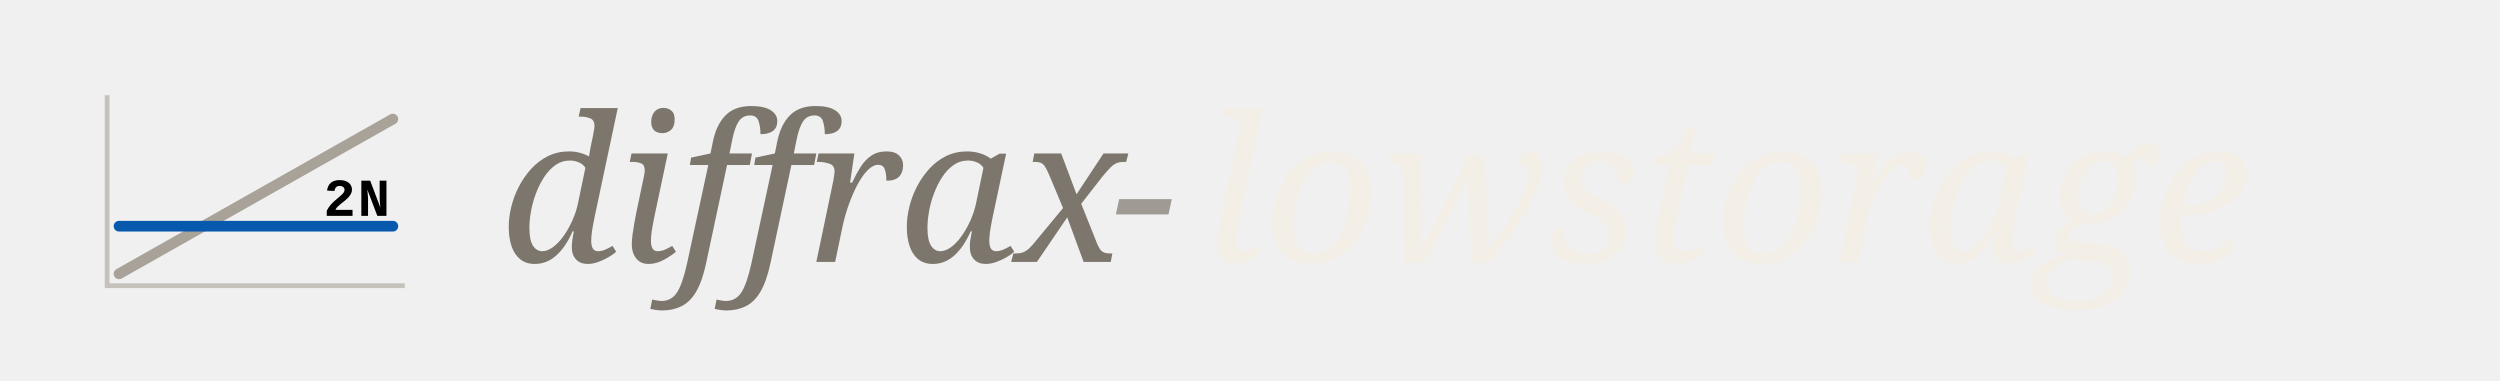
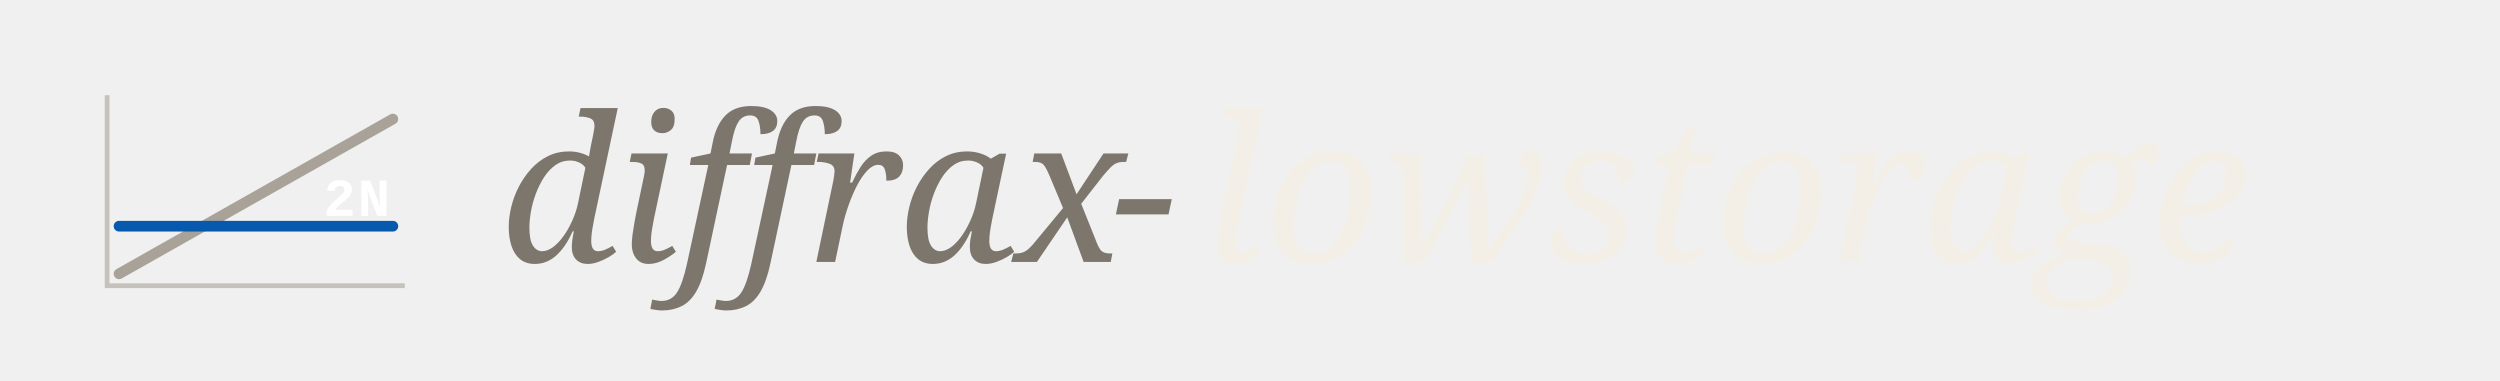
<svg xmlns="http://www.w3.org/2000/svg" id="Layer_1" version="1.1" viewBox="0 0 420 64">
  <defs>
    <style>
      .st0 {
        opacity: .6;
        stroke-width: .8px;
      }

-       .st0, .st1, .st2 {
+       .st0, .st1, .st2, .st3, .st4 {
+         isolation: isolate;
+       }
+ 
+       .st0, .st5, .st6 {
        fill: none;
      }

-       .st0, .st3, .st4, .st5, .st6, .st7 {
-         isolation: isolate;
-       }
- 
-       .st0, .st2 {
+       .st0, .st6 {
        stroke: #a8a298;
      }

      .st1 {
+         fill: #7c766c;
+       }
+ 
+       .st1, .st4 {
+         font-family: Georgia-Italic, Georgia;
+         font-size: 34px;
+         font-style: italic;
+       }
+ 
+       .st5 {
        stroke: #0659ac;
        stroke-miterlimit: 10;
      }

-       .st1, .st2 {
+       .st5, .st6 {
        stroke-linecap: round;
        stroke-width: 1.8px;
      }

-       .st3, .st5, .st7 {
-         font-family: Georgia-Italic, Georgia;
-         font-size: 34px;
-         font-style: italic;
-         letter-spacing: 0em;
-       }
- 
-       .st3, .st7 {
-         fill: #7c766c;
-       }
- 
-       .st5 {
-         fill: #f3efe7;
-       }
- 
-       .st6 {
+       .st3 {
+         fill: #fff;
        font-family: CourierNewPS-BoldMT, 'Courier New';
        font-size: 9px;
        font-weight: 700;
        letter-spacing: .04em;
      }

-       .st7 {
-         opacity: .7;
+       .st4 {
+         fill: #f3efe7;
      }
    </style>
  </defs>
-   <g>
-     <path class="st0" d="M18,16v32h50" />
-     <line class="st2" x1="20" y1="46" x2="66" y2="20" />
-     <line class="st1" x1="20" y1="38" x2="66" y2="38" />
-     <text class="st6" transform="translate(54.35 36.27)">
+   <path class="st0" d="M18,16v32h50" />
+   <line class="st6" x1="20" y1="46" x2="66" y2="20" />
+   <line class="st5" x1="20" y1="38" x2="66" y2="38" />
+   <g class="st2">
+     <text class="st3" transform="translate(54.35 36.27)">
      <tspan x="0" y="0">2N</tspan>
    </text>
  </g>
-   <g class="st4">
-     <text class="st3" transform="translate(84 44)">
-       <tspan x="0" y="0">diffrax</tspan>
-     </text>
-     <text class="st7" transform="translate(187 44)">
-       <tspan x="0" y="0">‑</tspan>
-     </text>
-     <text class="st5" transform="translate(202 44)">
-       <tspan x="0" y="0">lowstorage</tspan>
-     </text>
+   <g class="st2">
+     <g class="st2">
+       <text class="st1" transform="translate(84 44)">
+         <tspan x="0" y="0">diffrax</tspan>
+       </text>
+     </g>
+     <g class="st2">
+       <text class="st1" transform="translate(187 44)">
+         <tspan x="0" y="0">‑</tspan>
+       </text>
+     </g>
+     <g class="st2">
+       <text class="st4" transform="translate(202 44)">
+         <tspan x="0" y="0">lowstorage</tspan>
+       </text>
+     </g>
  </g>
</svg>
